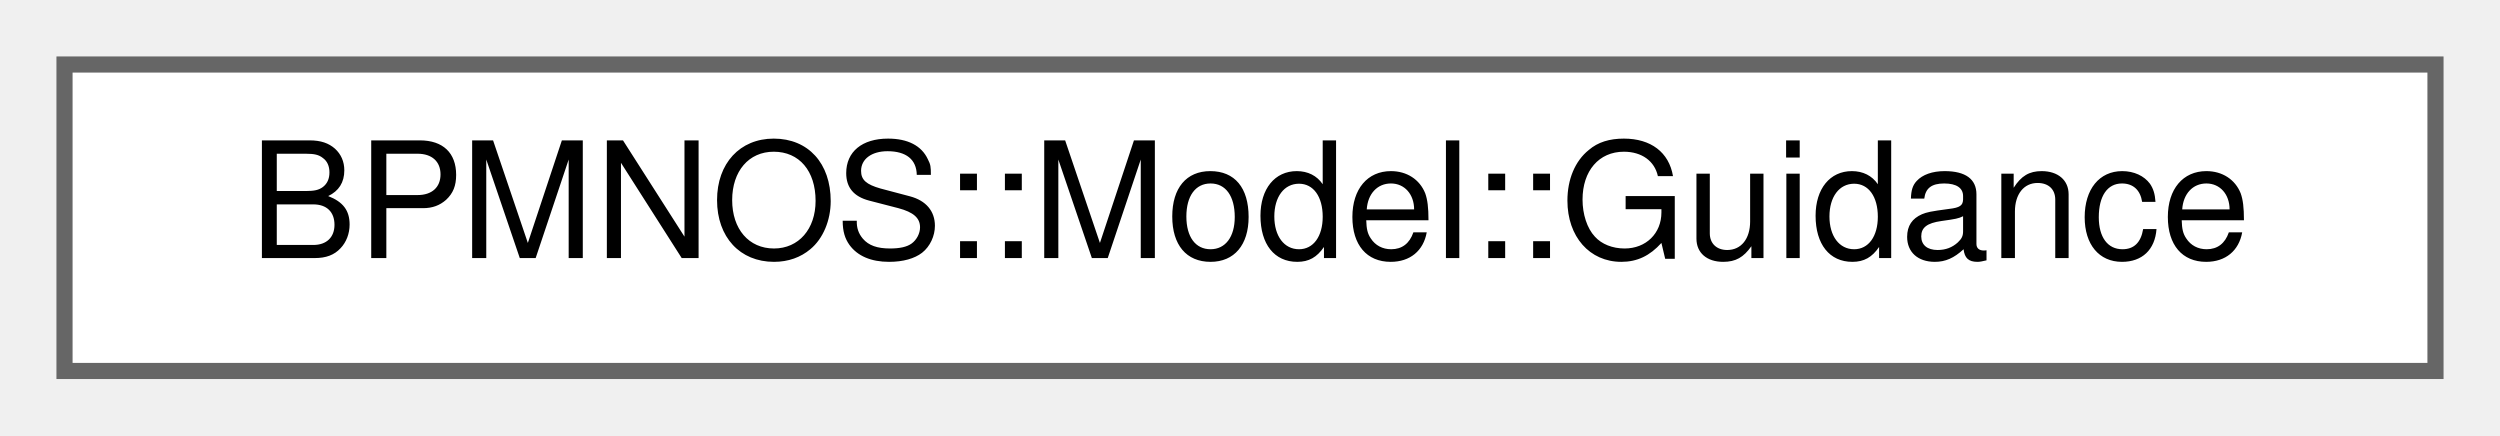
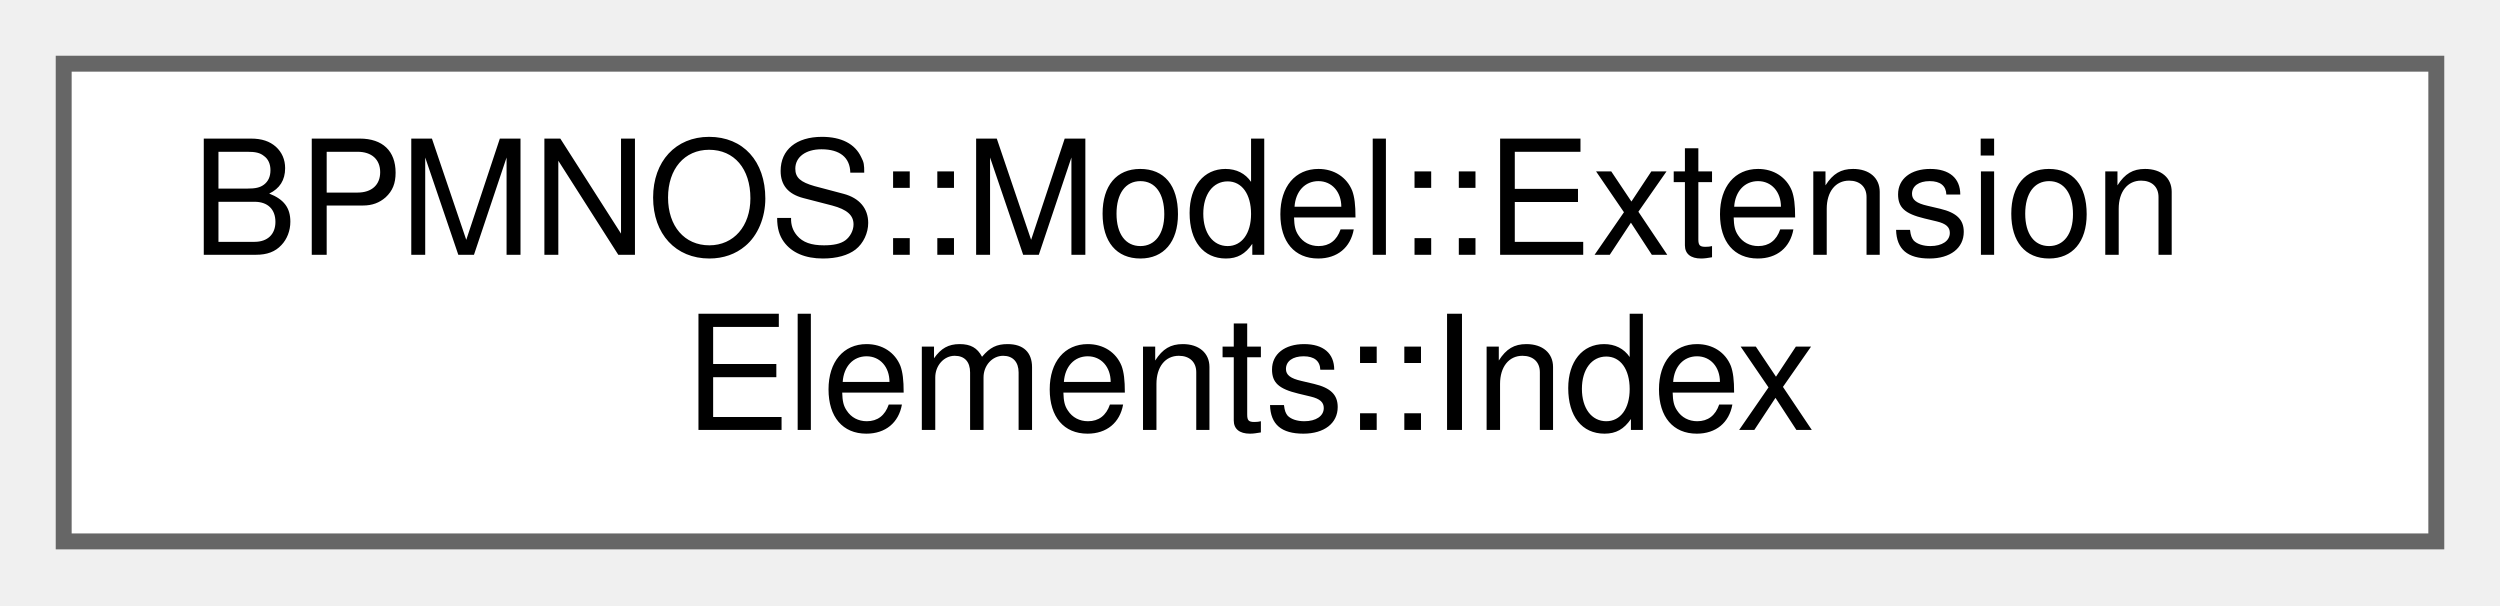
- <svg xmlns="http://www.w3.org/2000/svg" xmlns:xlink="http://www.w3.org/1999/xlink" width="155pt" height="27pt" viewBox="0.00 0.00 155.00 27.00">
-   <g id="graph0" class="graph" transform="scale(1 1) rotate(0) translate(4 23)">
+ <svg xmlns="http://www.w3.org/2000/svg" xmlns:xlink="http://www.w3.org/1999/xlink" width="157pt" height="38pt" viewBox="0.00 0.00 157.00 38.00">
+   <g id="graph0" class="graph" transform="scale(1 1) rotate(0) translate(4 34)">
    <g id="Node000000" class="node">
      <g id="a_Node000000">
-         <a xlink:href="classBPMNOS_1_1Model_1_1Guidance.html" target="_top" xlink:title=" ">
-           <polygon fill="white" stroke="#666666" points="147,-19 0,-19 0,0 147,0 147,-19" />
-           <text text-anchor="middle" x="73.5" y="-7" font-family="Helvetica,sans-Serif" font-size="10.00">BPMNOS::Model::Guidance</text>
+         <a xlink:href="structBPMNOS_1_1Model_1_1ExtensionElements_1_1Index.html" target="_top" xlink:title=" ">
+           <polygon fill="white" stroke="#666666" points="149,-30 0,-30 0,0 149,0 149,-30" />
+           <text text-anchor="start" x="8" y="-18" font-family="Helvetica,sans-Serif" font-size="10.00">BPMNOS::Model::Extension</text>
+           <text text-anchor="middle" x="74.5" y="-7" font-family="Helvetica,sans-Serif" font-size="10.00">Elements::Index</text>
        </a>
      </g>
    </g>
  </g>
</svg>
